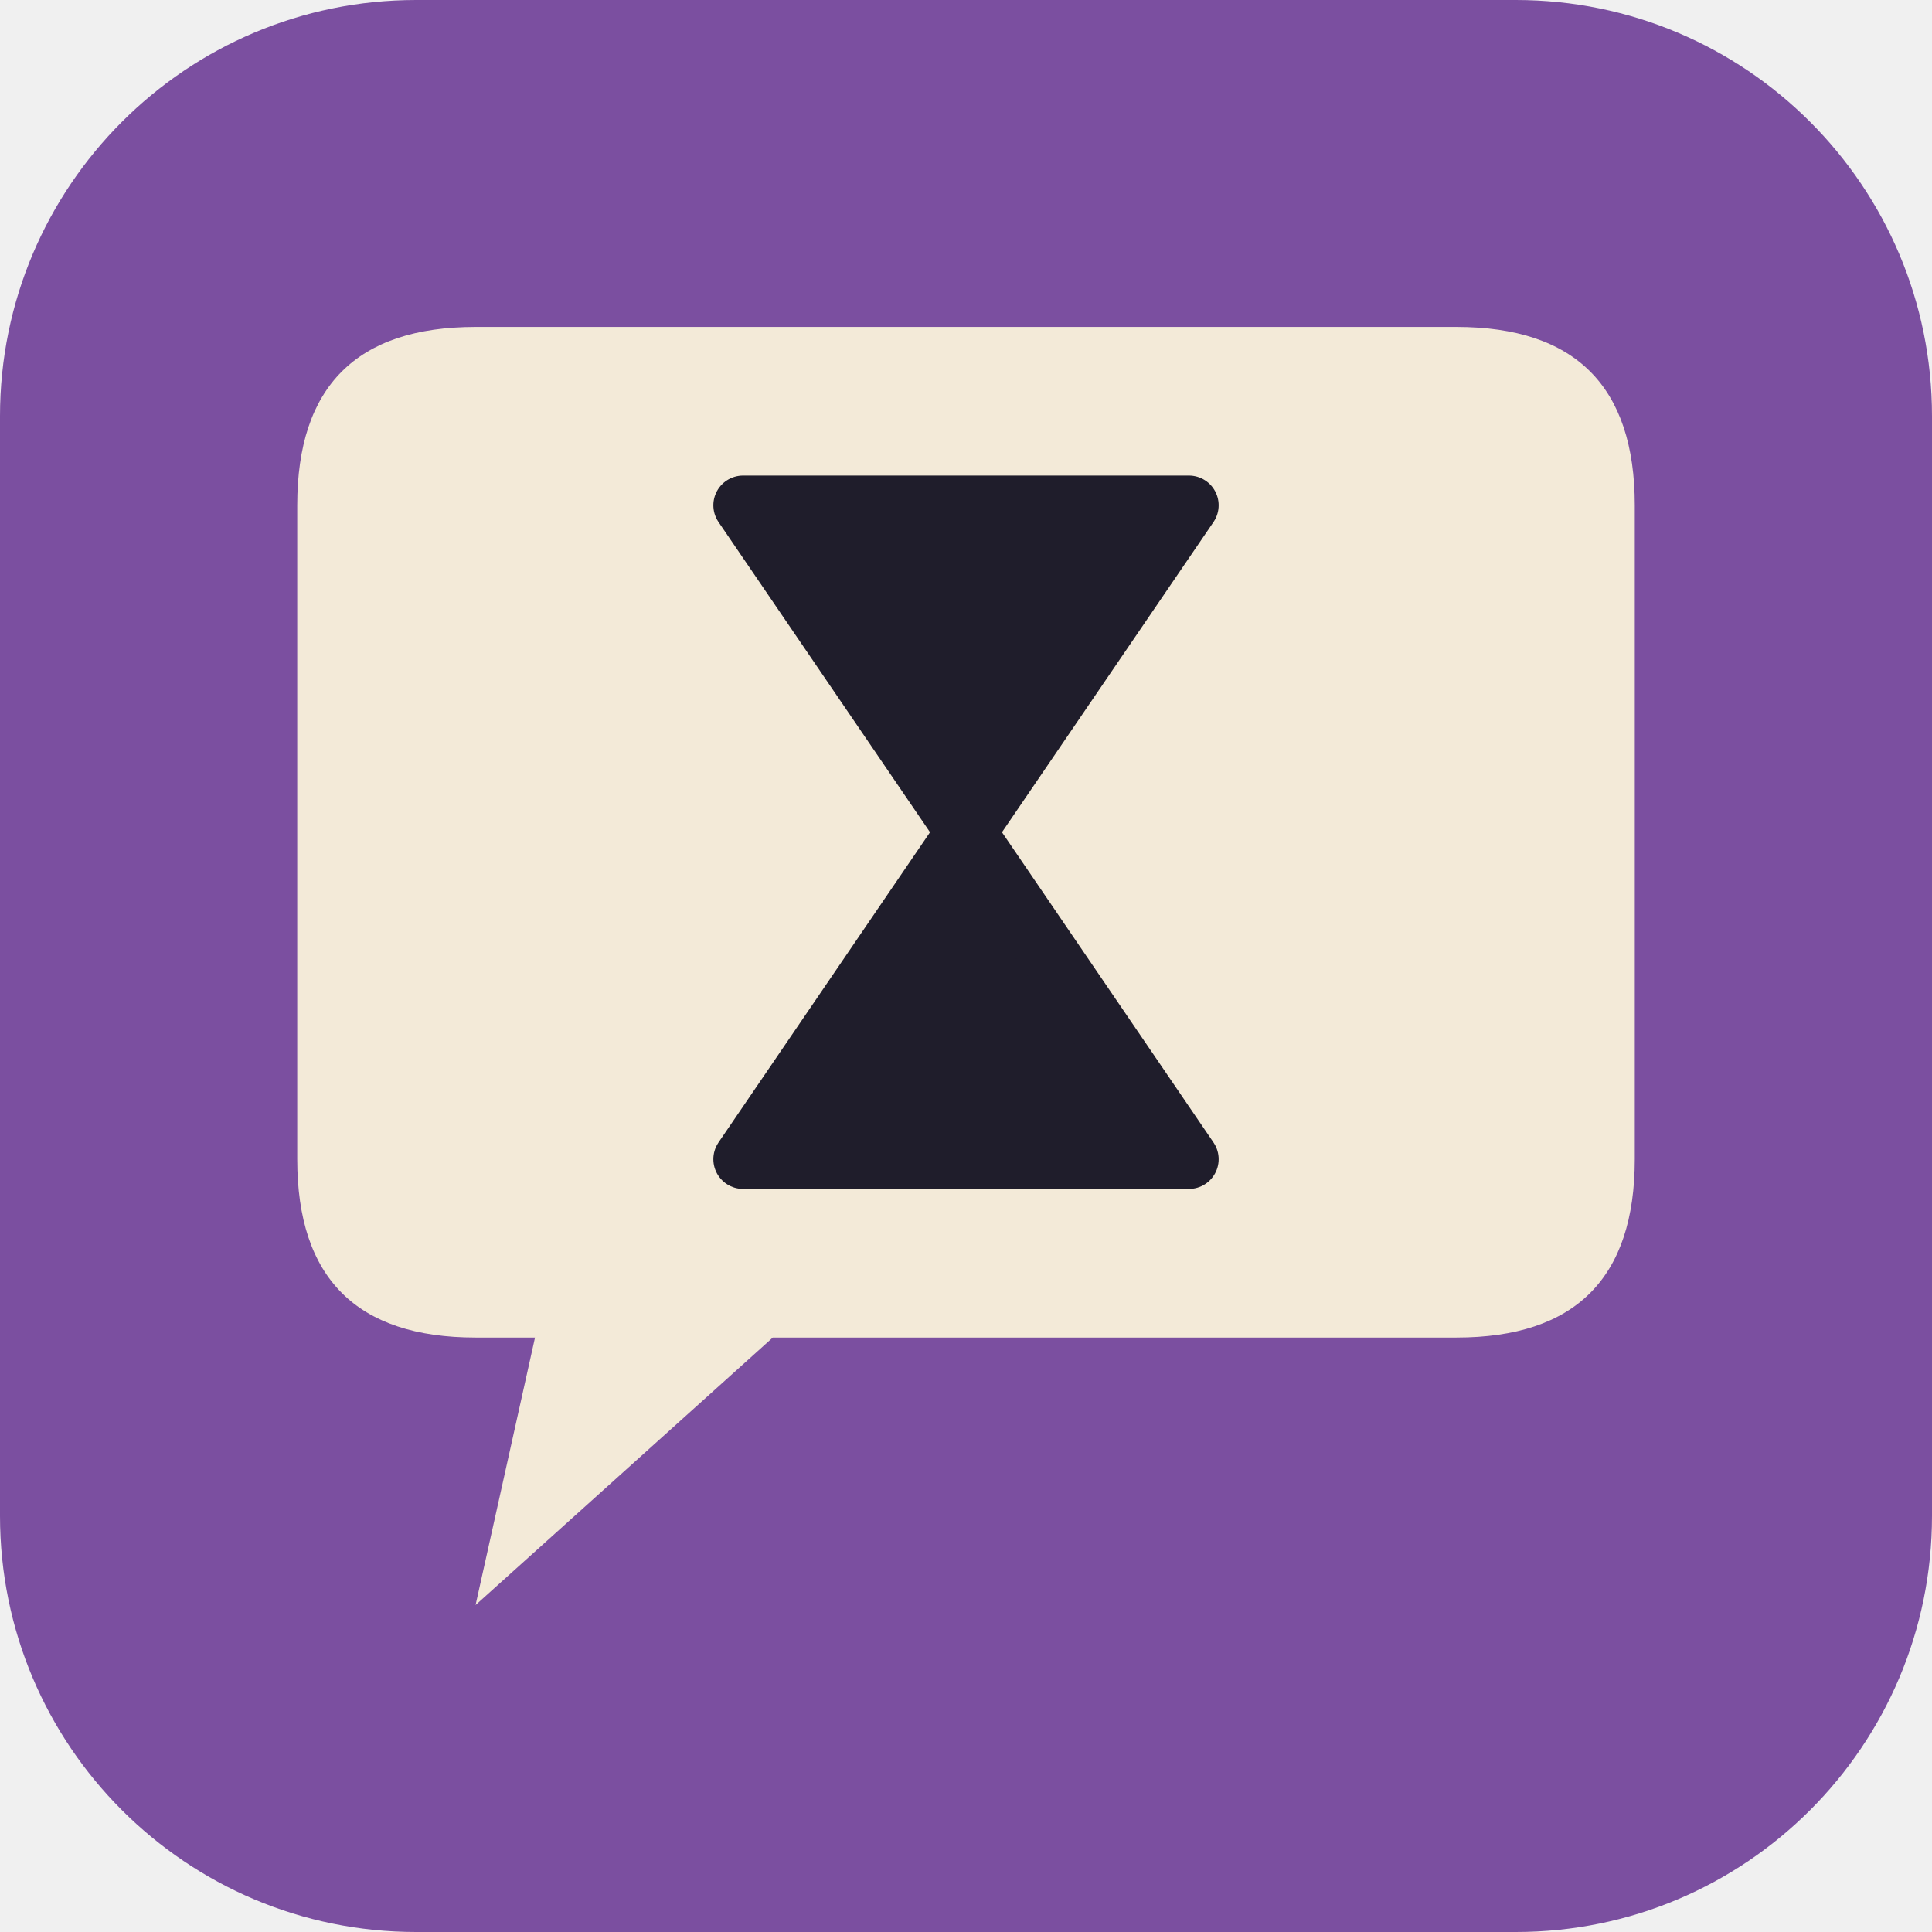
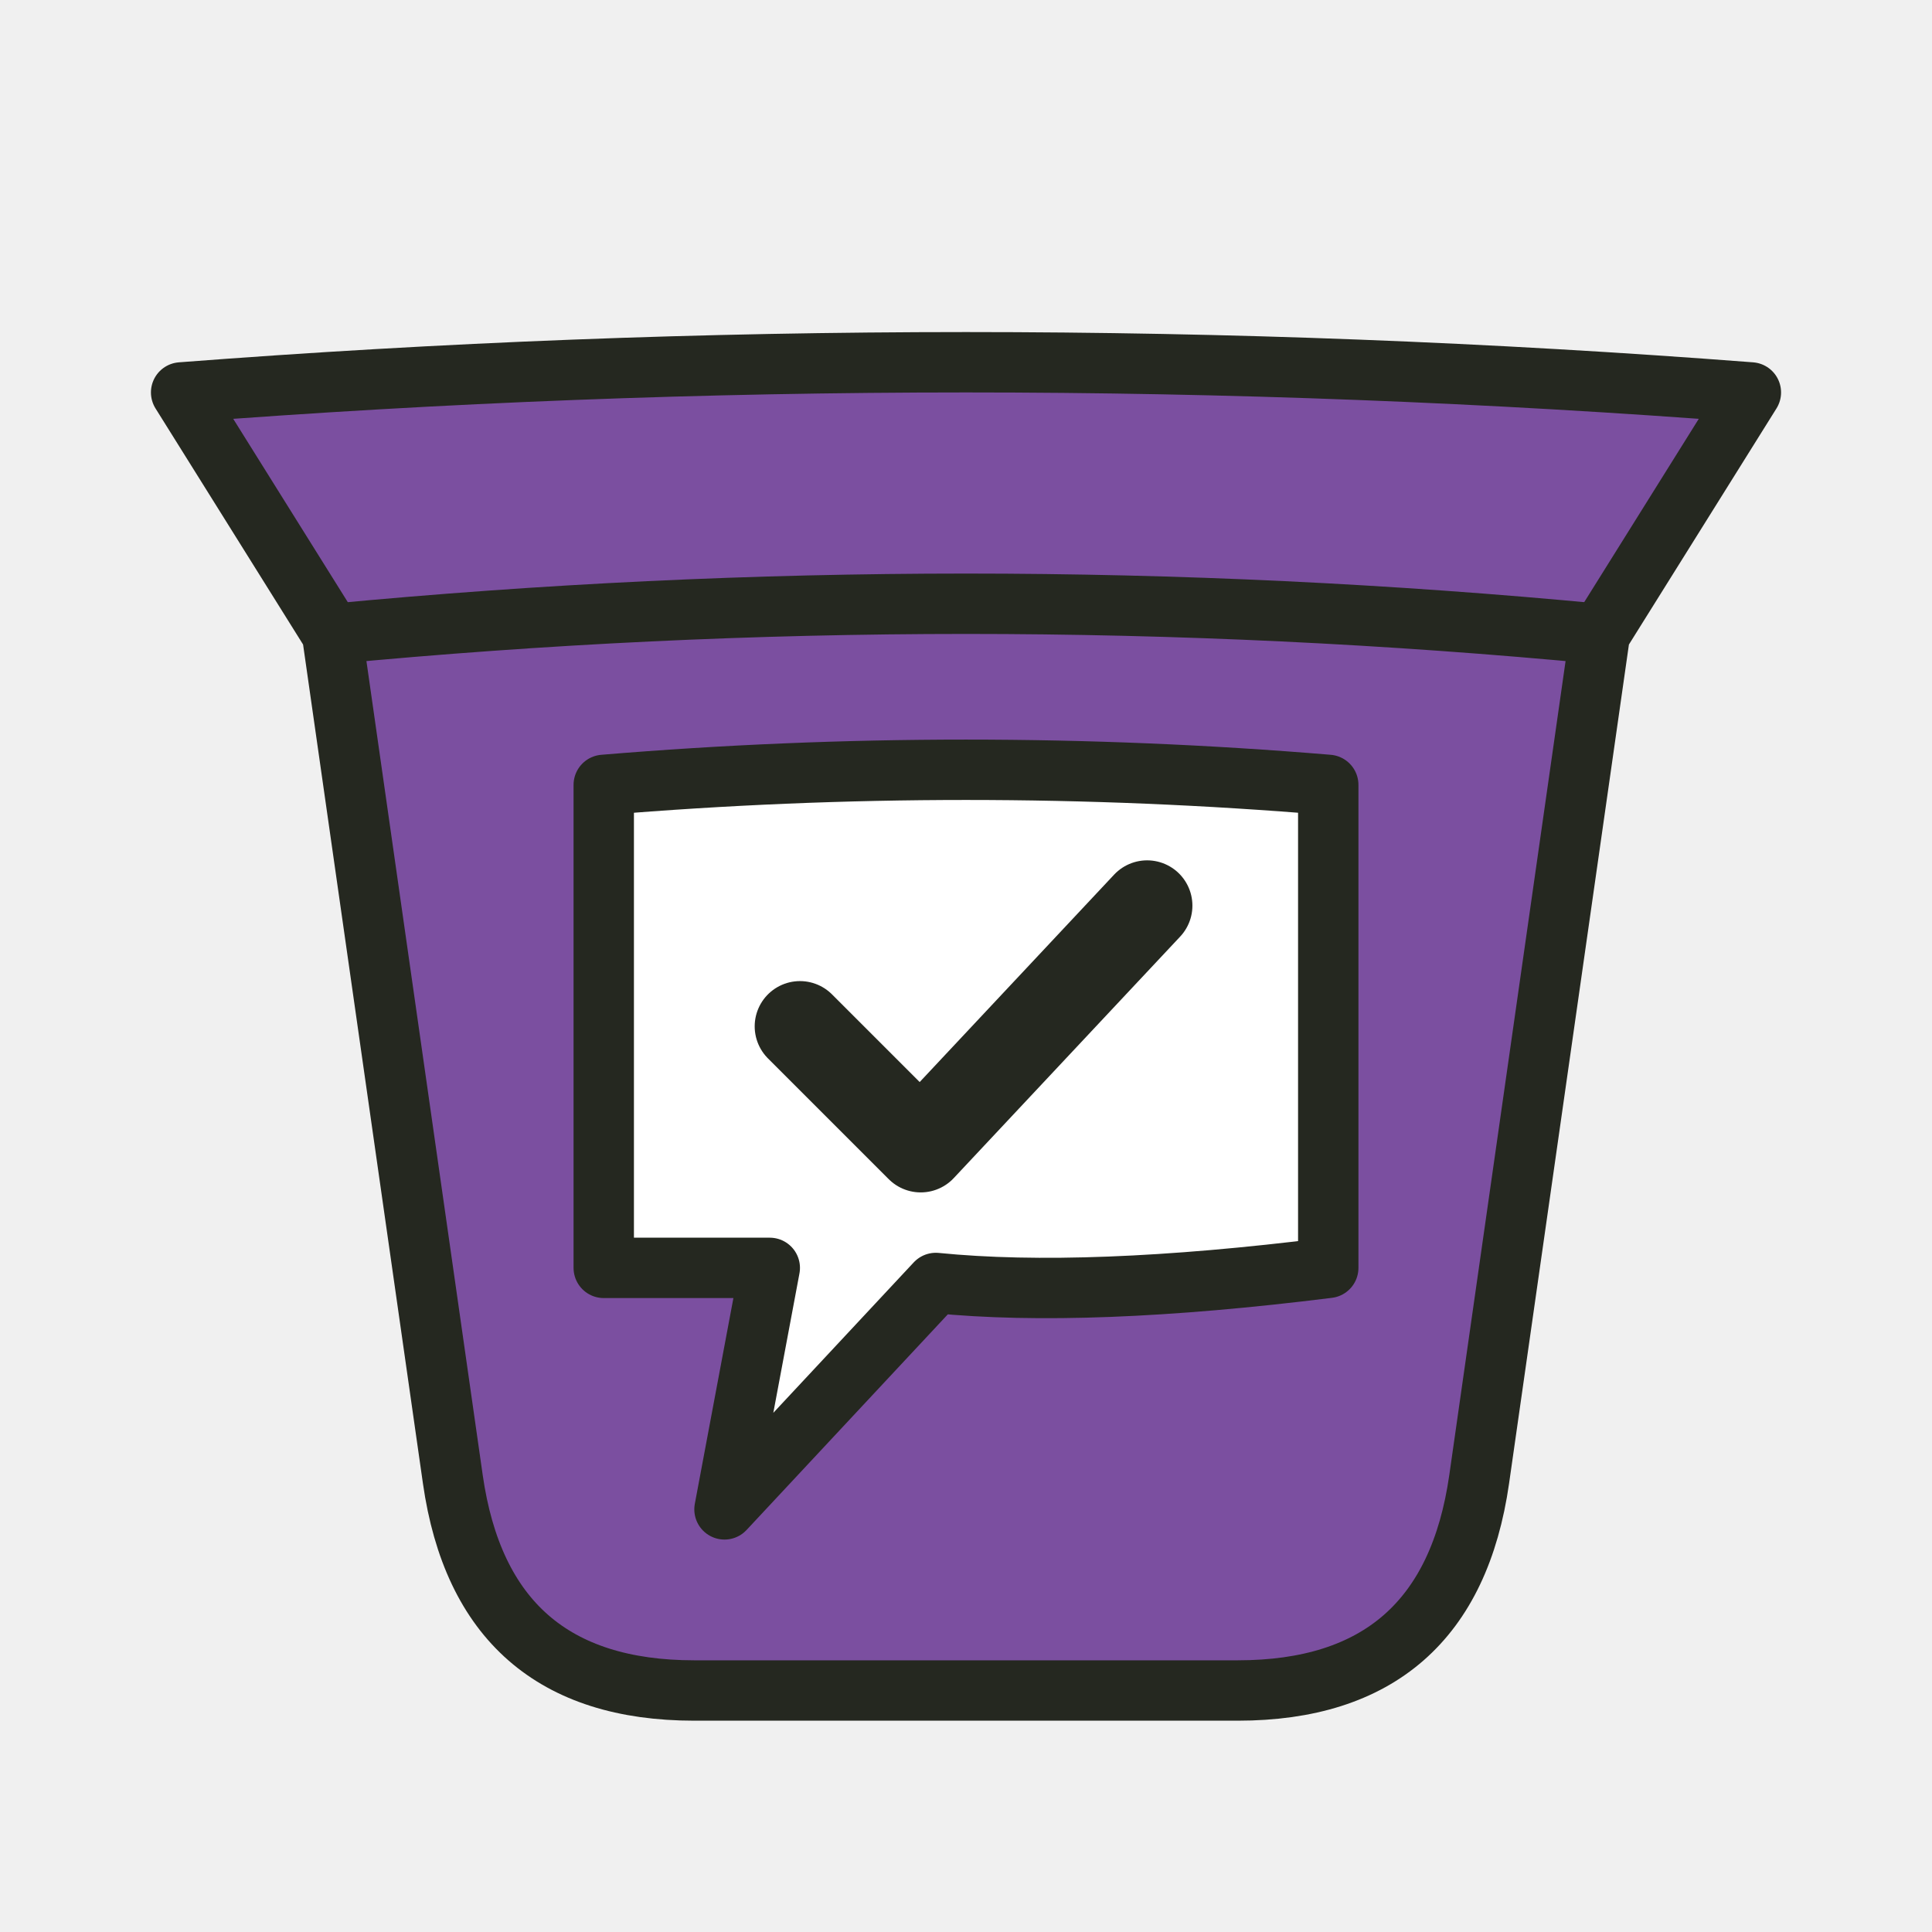
- <svg xmlns="http://www.w3.org/2000/svg" width="512" height="512" viewBox="0 0 130 130">
-   <rect width="130" height="130" rx="28" fill="#7b4fa0" />
-   <path d="M32 22 L98 22 Q110 22 110 34 L110 78 Q110 90 98 90 L52 90 L32 108 L36 90 L32 90 Q20 90 20 78 L20 34 Q20 22 32 22 Z" fill="#f3ead8" />
-   <path d="M50 34 L80 34 L65 56 L80 78 L50 78 L65 56 Z" fill="#1f1d2b" stroke="#1f1d2b" stroke-width="4" stroke-linejoin="round" />
+ <svg xmlns="http://www.w3.org/2000/svg" viewBox="0 0 128 128" role="img" aria-label="anneal:session-review skill" style="--accent:#7b4fa0;--paper:#ffffff;--ink:#252820">
+   <g stroke="#252820" stroke-width="4" stroke-linecap="round" stroke-linejoin="round">
+     <path d="M12 26Q64 22 116 26L106 42 98 98Q96 112 82 112L46 112Q32 112 30 98L22 42Z" fill="#7b4fa0" />
+     <path d="M22 42Q64 38 106 42" fill="none" />
+     <path d="M40 52Q64 50 88 52L88 84Q72 86 62 85L48 100 51 84Q44 84 40 84Z" fill="#ffffff" />
+     <path d="M53 68L61 76 76 60" fill="none" stroke-width="6" />
+   </g>
</svg>
